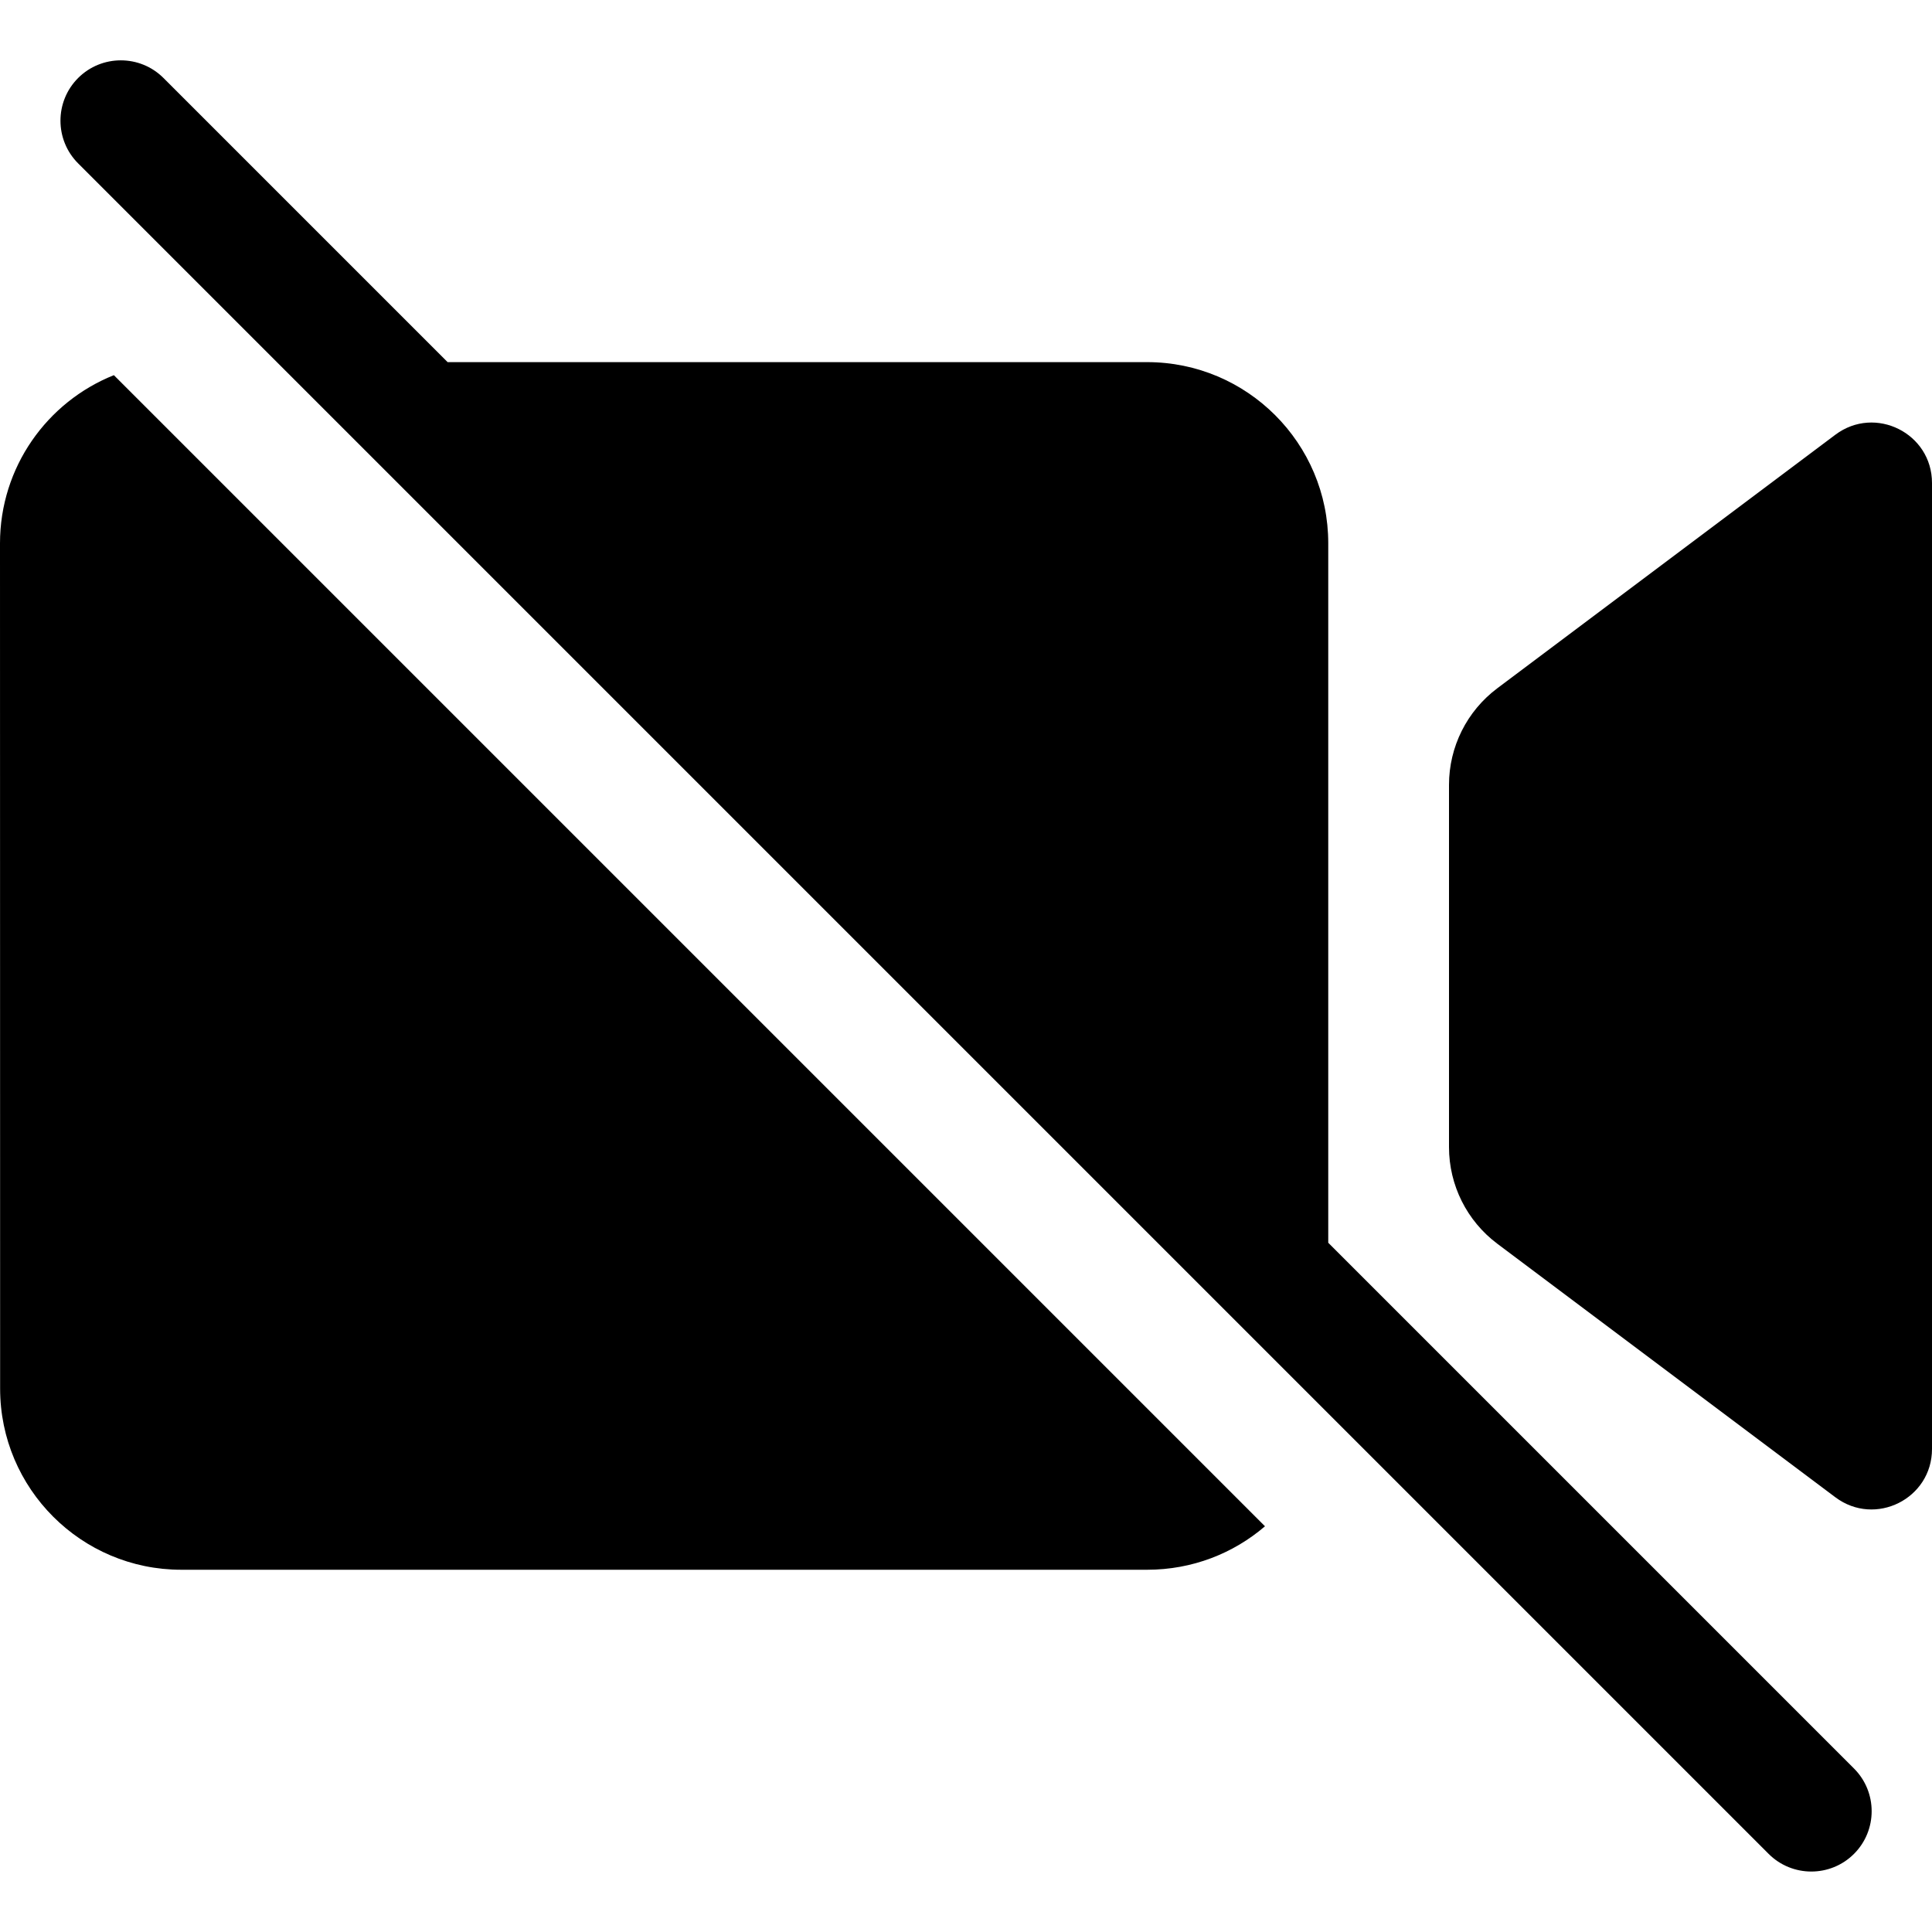
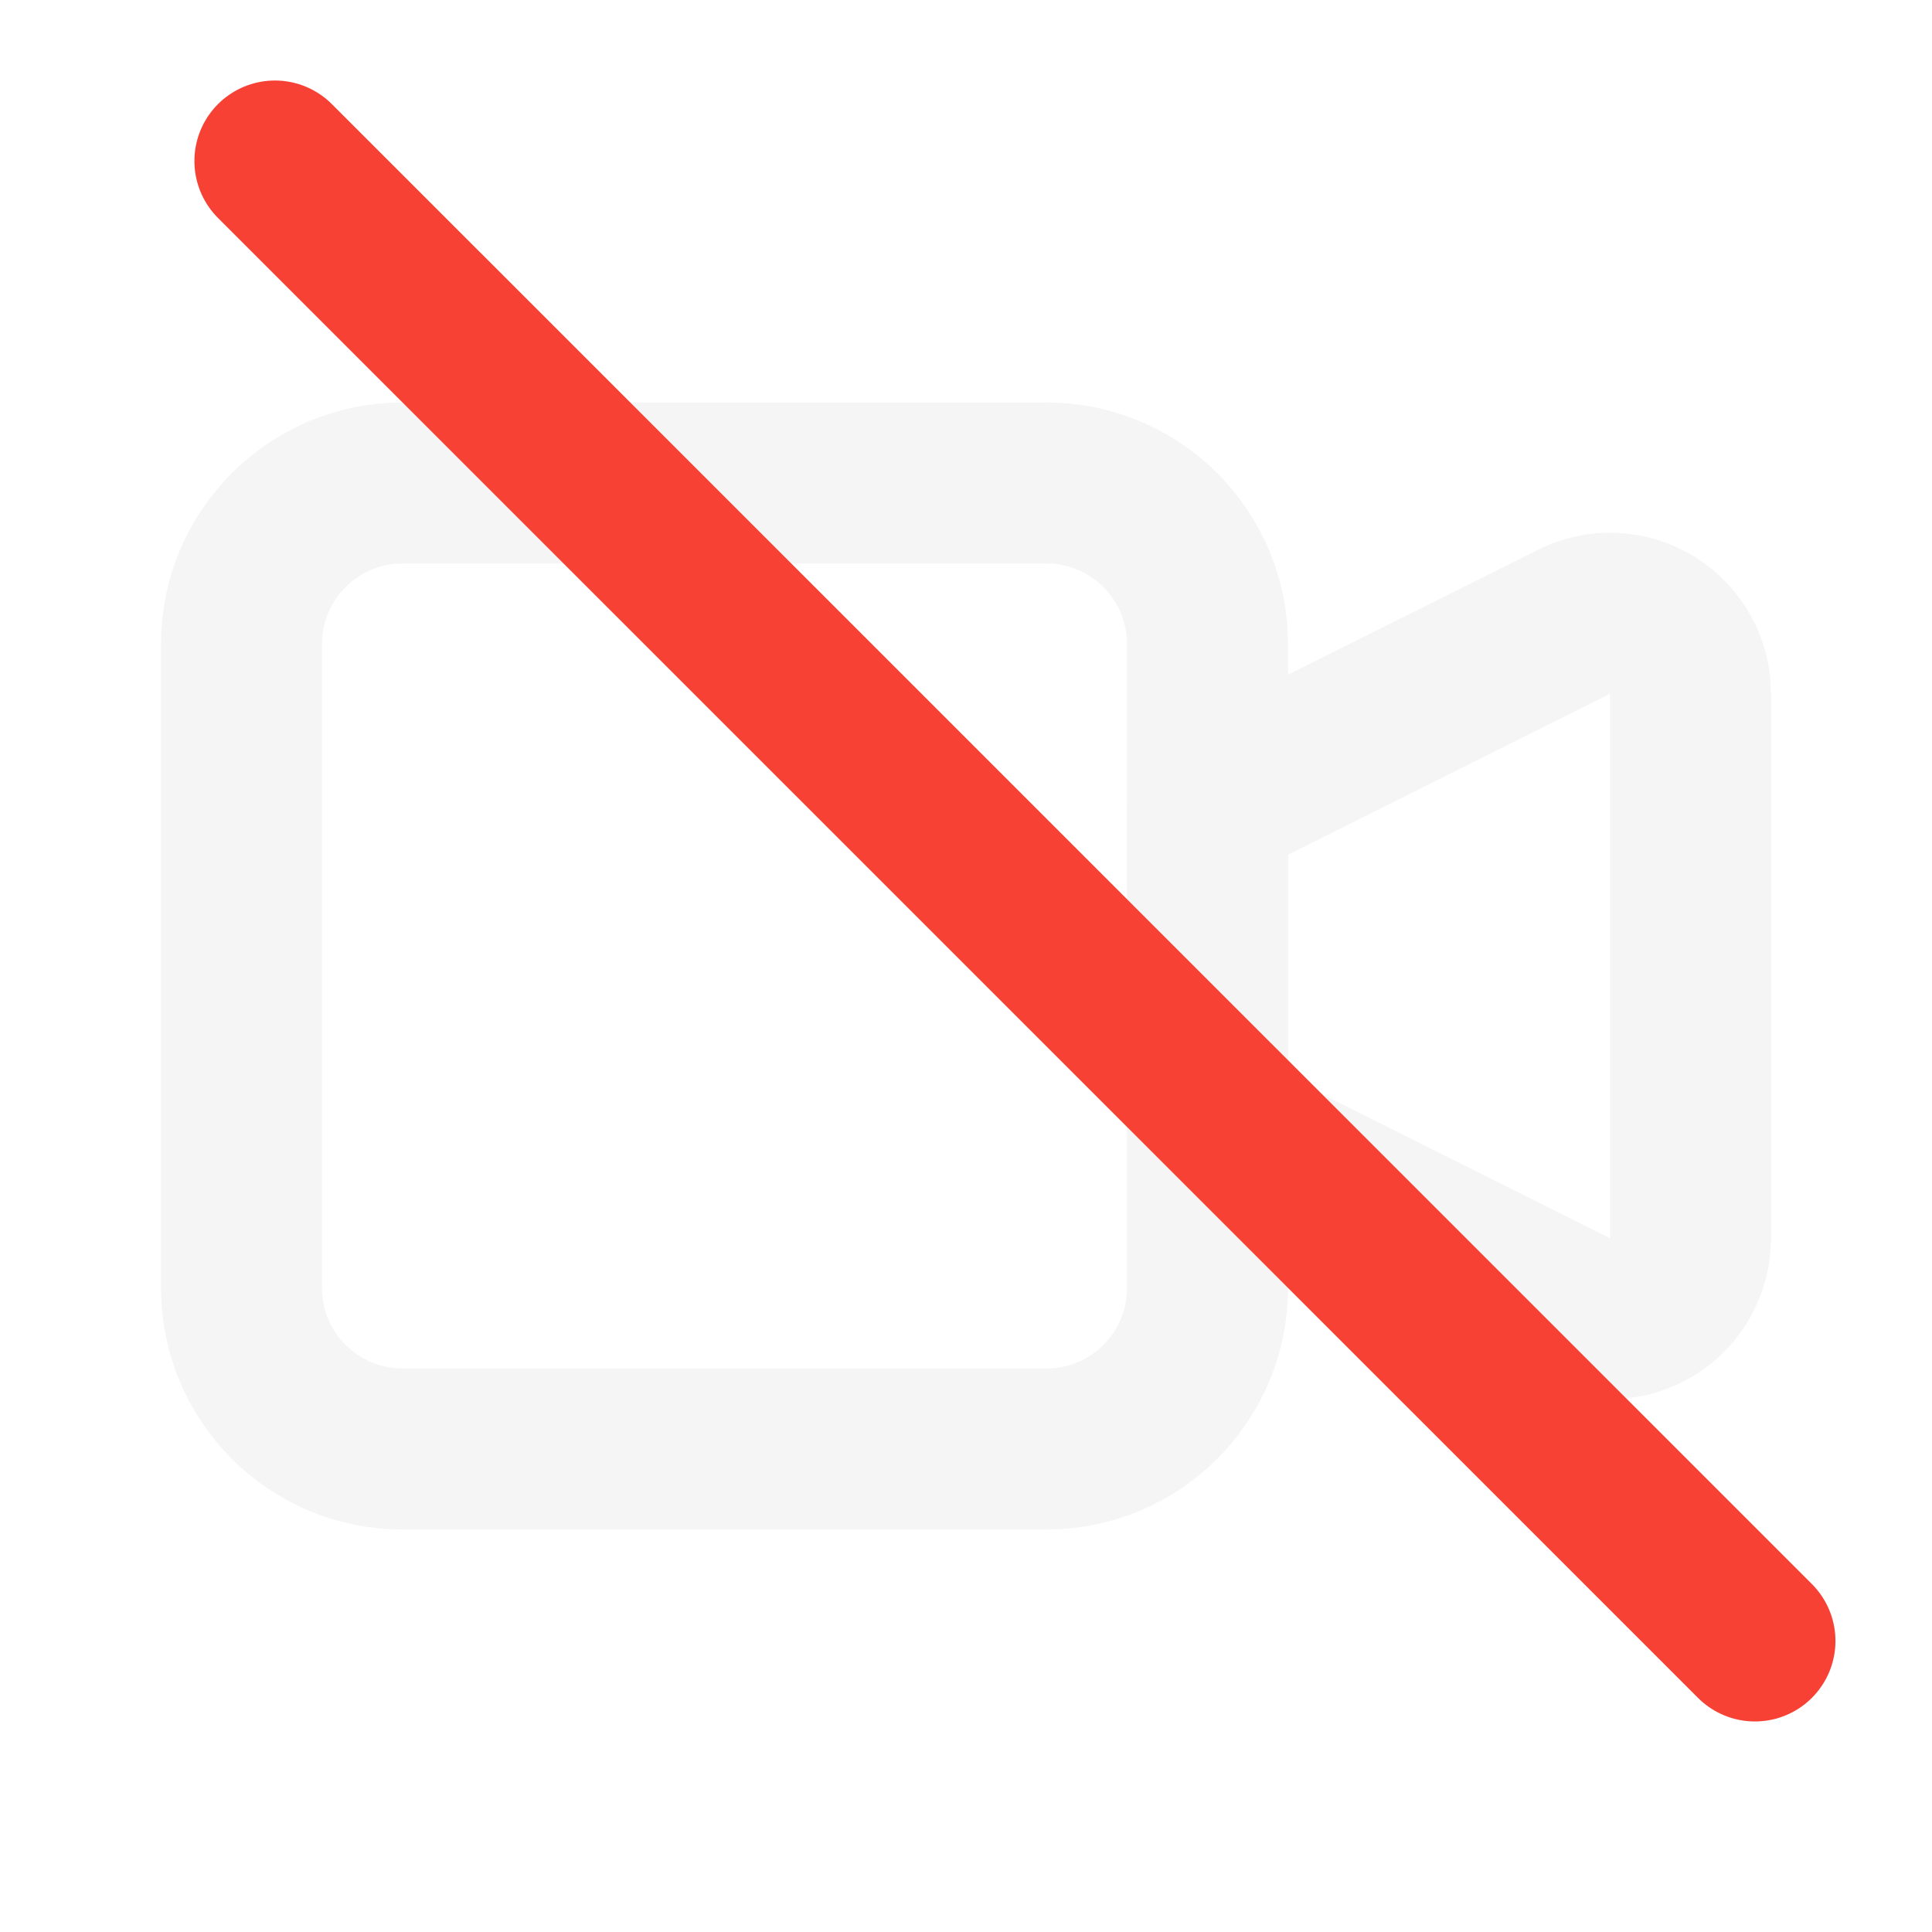
- <svg xmlns="http://www.w3.org/2000/svg" fill="currentColor" height="16" viewBox="0 0 16 16" width="16">
-   <path d="m1.354.646c-.195-.195-.512-.195-.707 0-.195.195-.195.512 0 .707l14 14c.195.195.512.195.707 0 .195-.195.195-.512 0-.707l-4.354-4.354v-5.793c0-.828-.672-1.5-1.5-1.5h-5.793z" />
-   <path d="m0 4.5c0-.631.39-1.172.943-1.393l9.533 9.533c-.262.225-.603.36-.975.36h-8c-.828 0-1.5-.672-1.5-1.5z" />
-   <path d="m15.2 3.6-2.8 2.1c-.252.189-.4.485-.4.8v3c0 .315.148.611.4.8l2.8 2.1c.33.247.8.012.8-.4v-8c0-.412-.47-.647-.8-.4z" />
+ <svg xmlns="http://www.w3.org/2000/svg" width="20" height="20" viewBox="0 0 20 20" fill="none">
+   <path d="M12.5 8.333L16.294 6.437C16.421 6.373 16.562 6.343 16.704 6.349C16.846 6.356 16.984 6.398 17.105 6.473C17.226 6.548 17.325 6.652 17.394 6.776C17.464 6.9 17.5 7.04 17.5 7.182V12.818C17.5 12.96 17.464 13.1 17.394 13.224C17.325 13.348 17.226 13.452 17.105 13.527C16.984 13.601 16.846 13.644 16.704 13.65C16.562 13.657 16.421 13.627 16.294 13.563L12.5 11.666V8.333Z" stroke="#F5F5F5" stroke-width="1.667" stroke-linecap="round" stroke-linejoin="round" />
+   <path d="M10.833 5H4.167C3.246 5 2.5 5.746 2.5 6.667V13.333C2.5 14.254 3.246 15 4.167 15H10.833C11.754 15 12.5 14.254 12.5 13.333V6.667C12.5 5.746 11.754 5 10.833 5Z" stroke="#F5F5F5" stroke-width="1.667" stroke-linecap="round" stroke-linejoin="round" />
+   <line x1="2.846" y1="1.667" x2="18.167" y2="16.987" stroke="#F84135" stroke-width="1.667" stroke-linecap="round" />
</svg>
